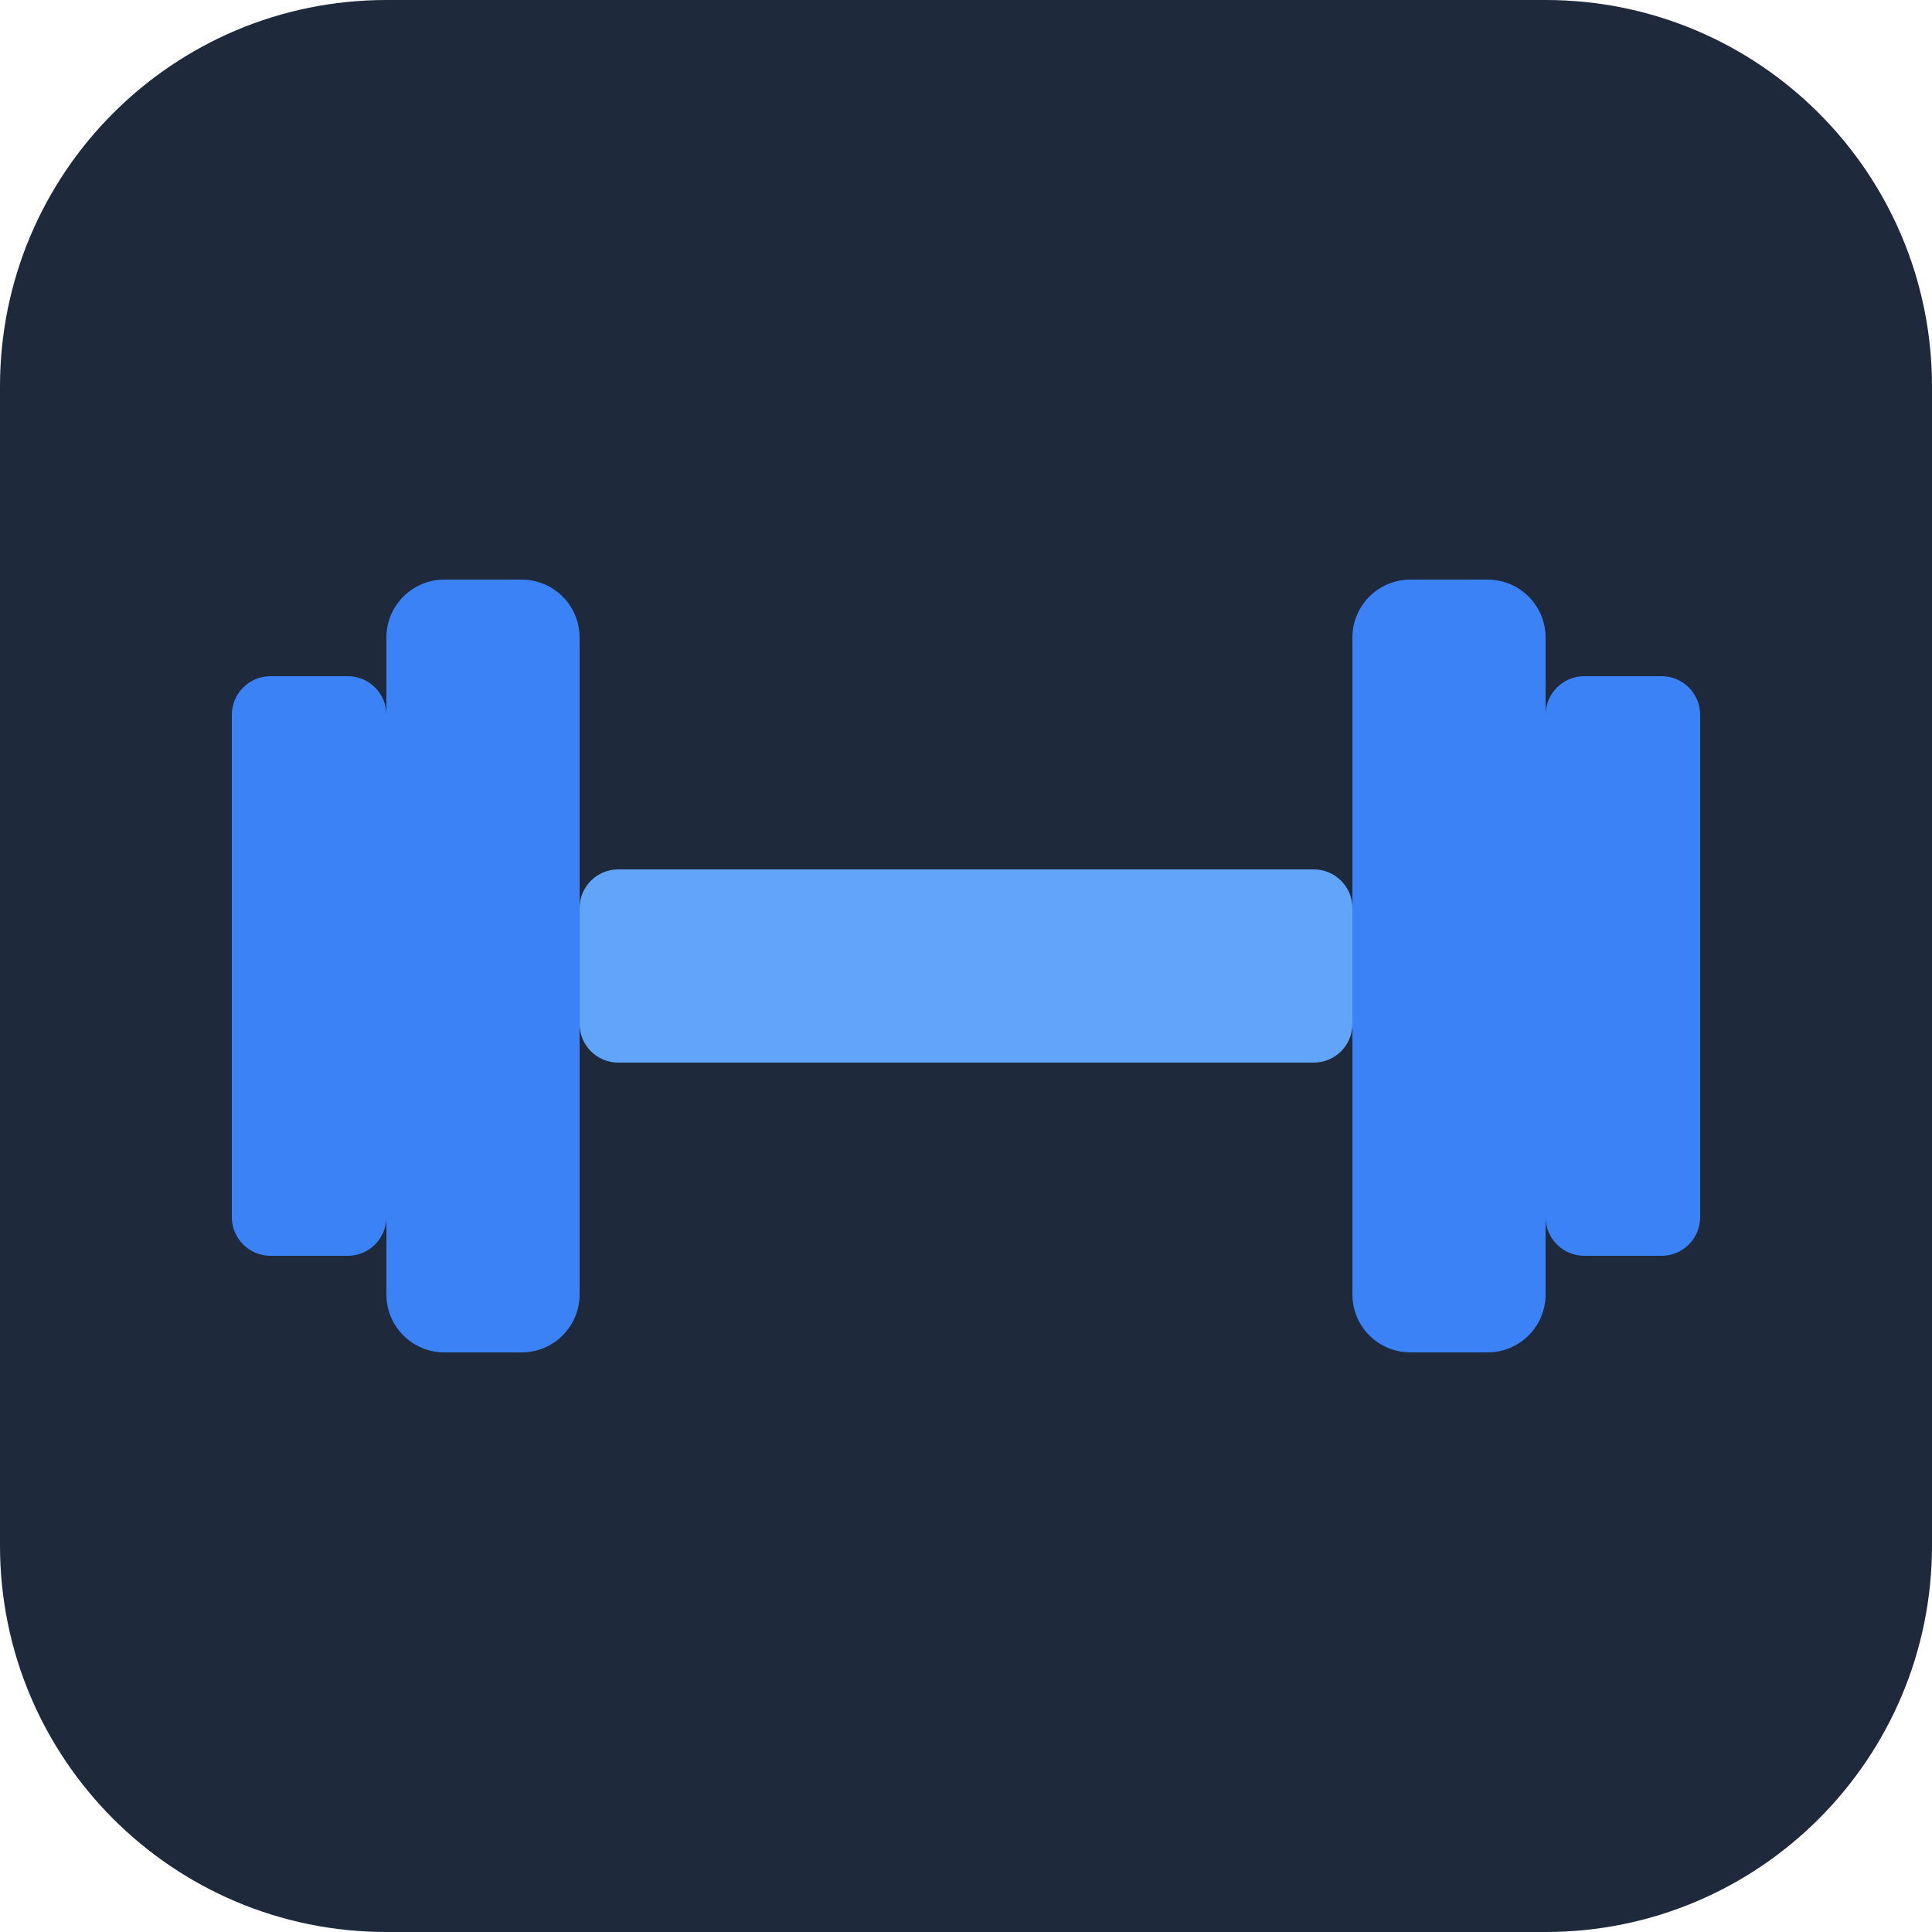
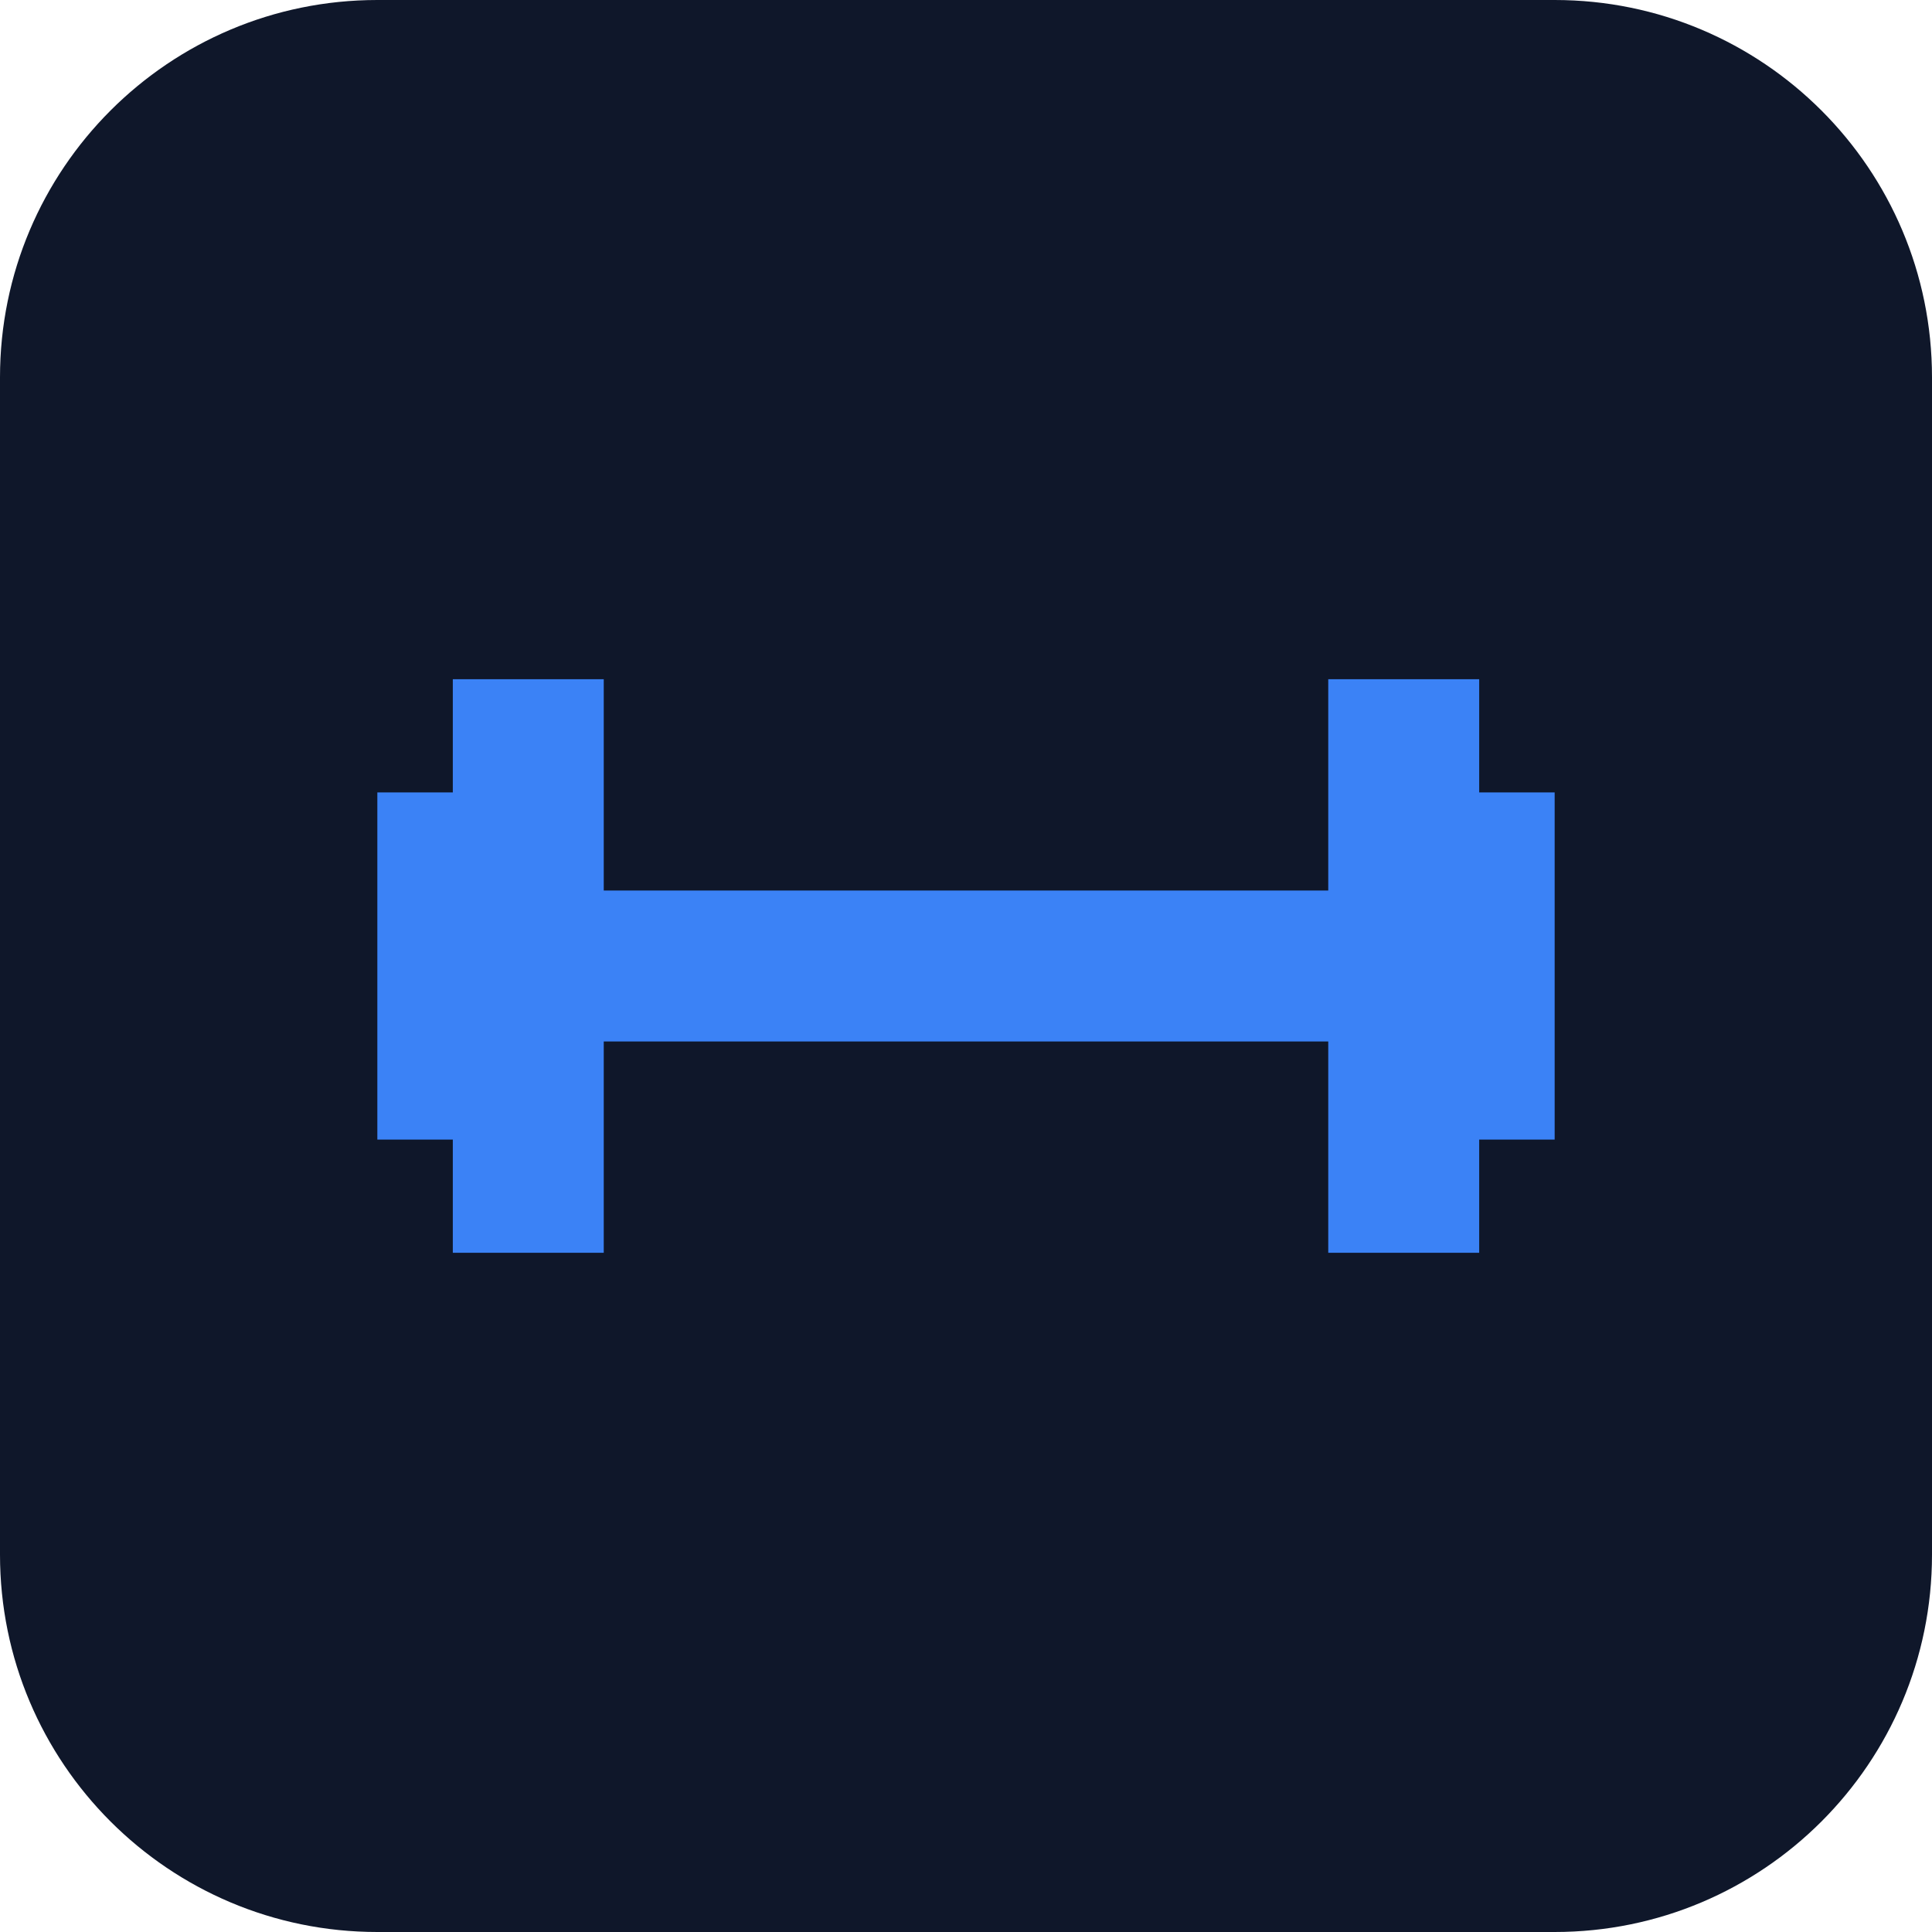
- <svg xmlns="http://www.w3.org/2000/svg" viewBox="0 0 100 100">
-   <rect width="100" height="100" rx="20" fill="#1e293b" />
-   <rect x="30" y="45" width="40" height="10" fill="#60a5fa" rx="2" />
-   <rect x="20" y="30" width="10" height="40" fill="#3b82f6" rx="3" />
-   <rect x="12" y="35" width="8" height="30" fill="#3b82f6" rx="2" />
-   <rect x="70" y="30" width="10" height="40" fill="#3b82f6" rx="3" />
-   <rect x="80" y="35" width="8" height="30" fill="#3b82f6" rx="2" />
+ <svg xmlns="http://www.w3.org/2000/svg" viewBox="0 0 512 512" width="512" height="512">
+   <rect width="512" height="512" rx="100" fill="#0f172a" />
+   <path fill="#3b82f6" d="M120 180 h40 v152 h-40 z M100 210 h20 v92 h-20 z M352 180 h40 v152 h-40 z M392 210 h20 v92 h-20 z M160 236 h192 v40 h-192 z" />
</svg>
